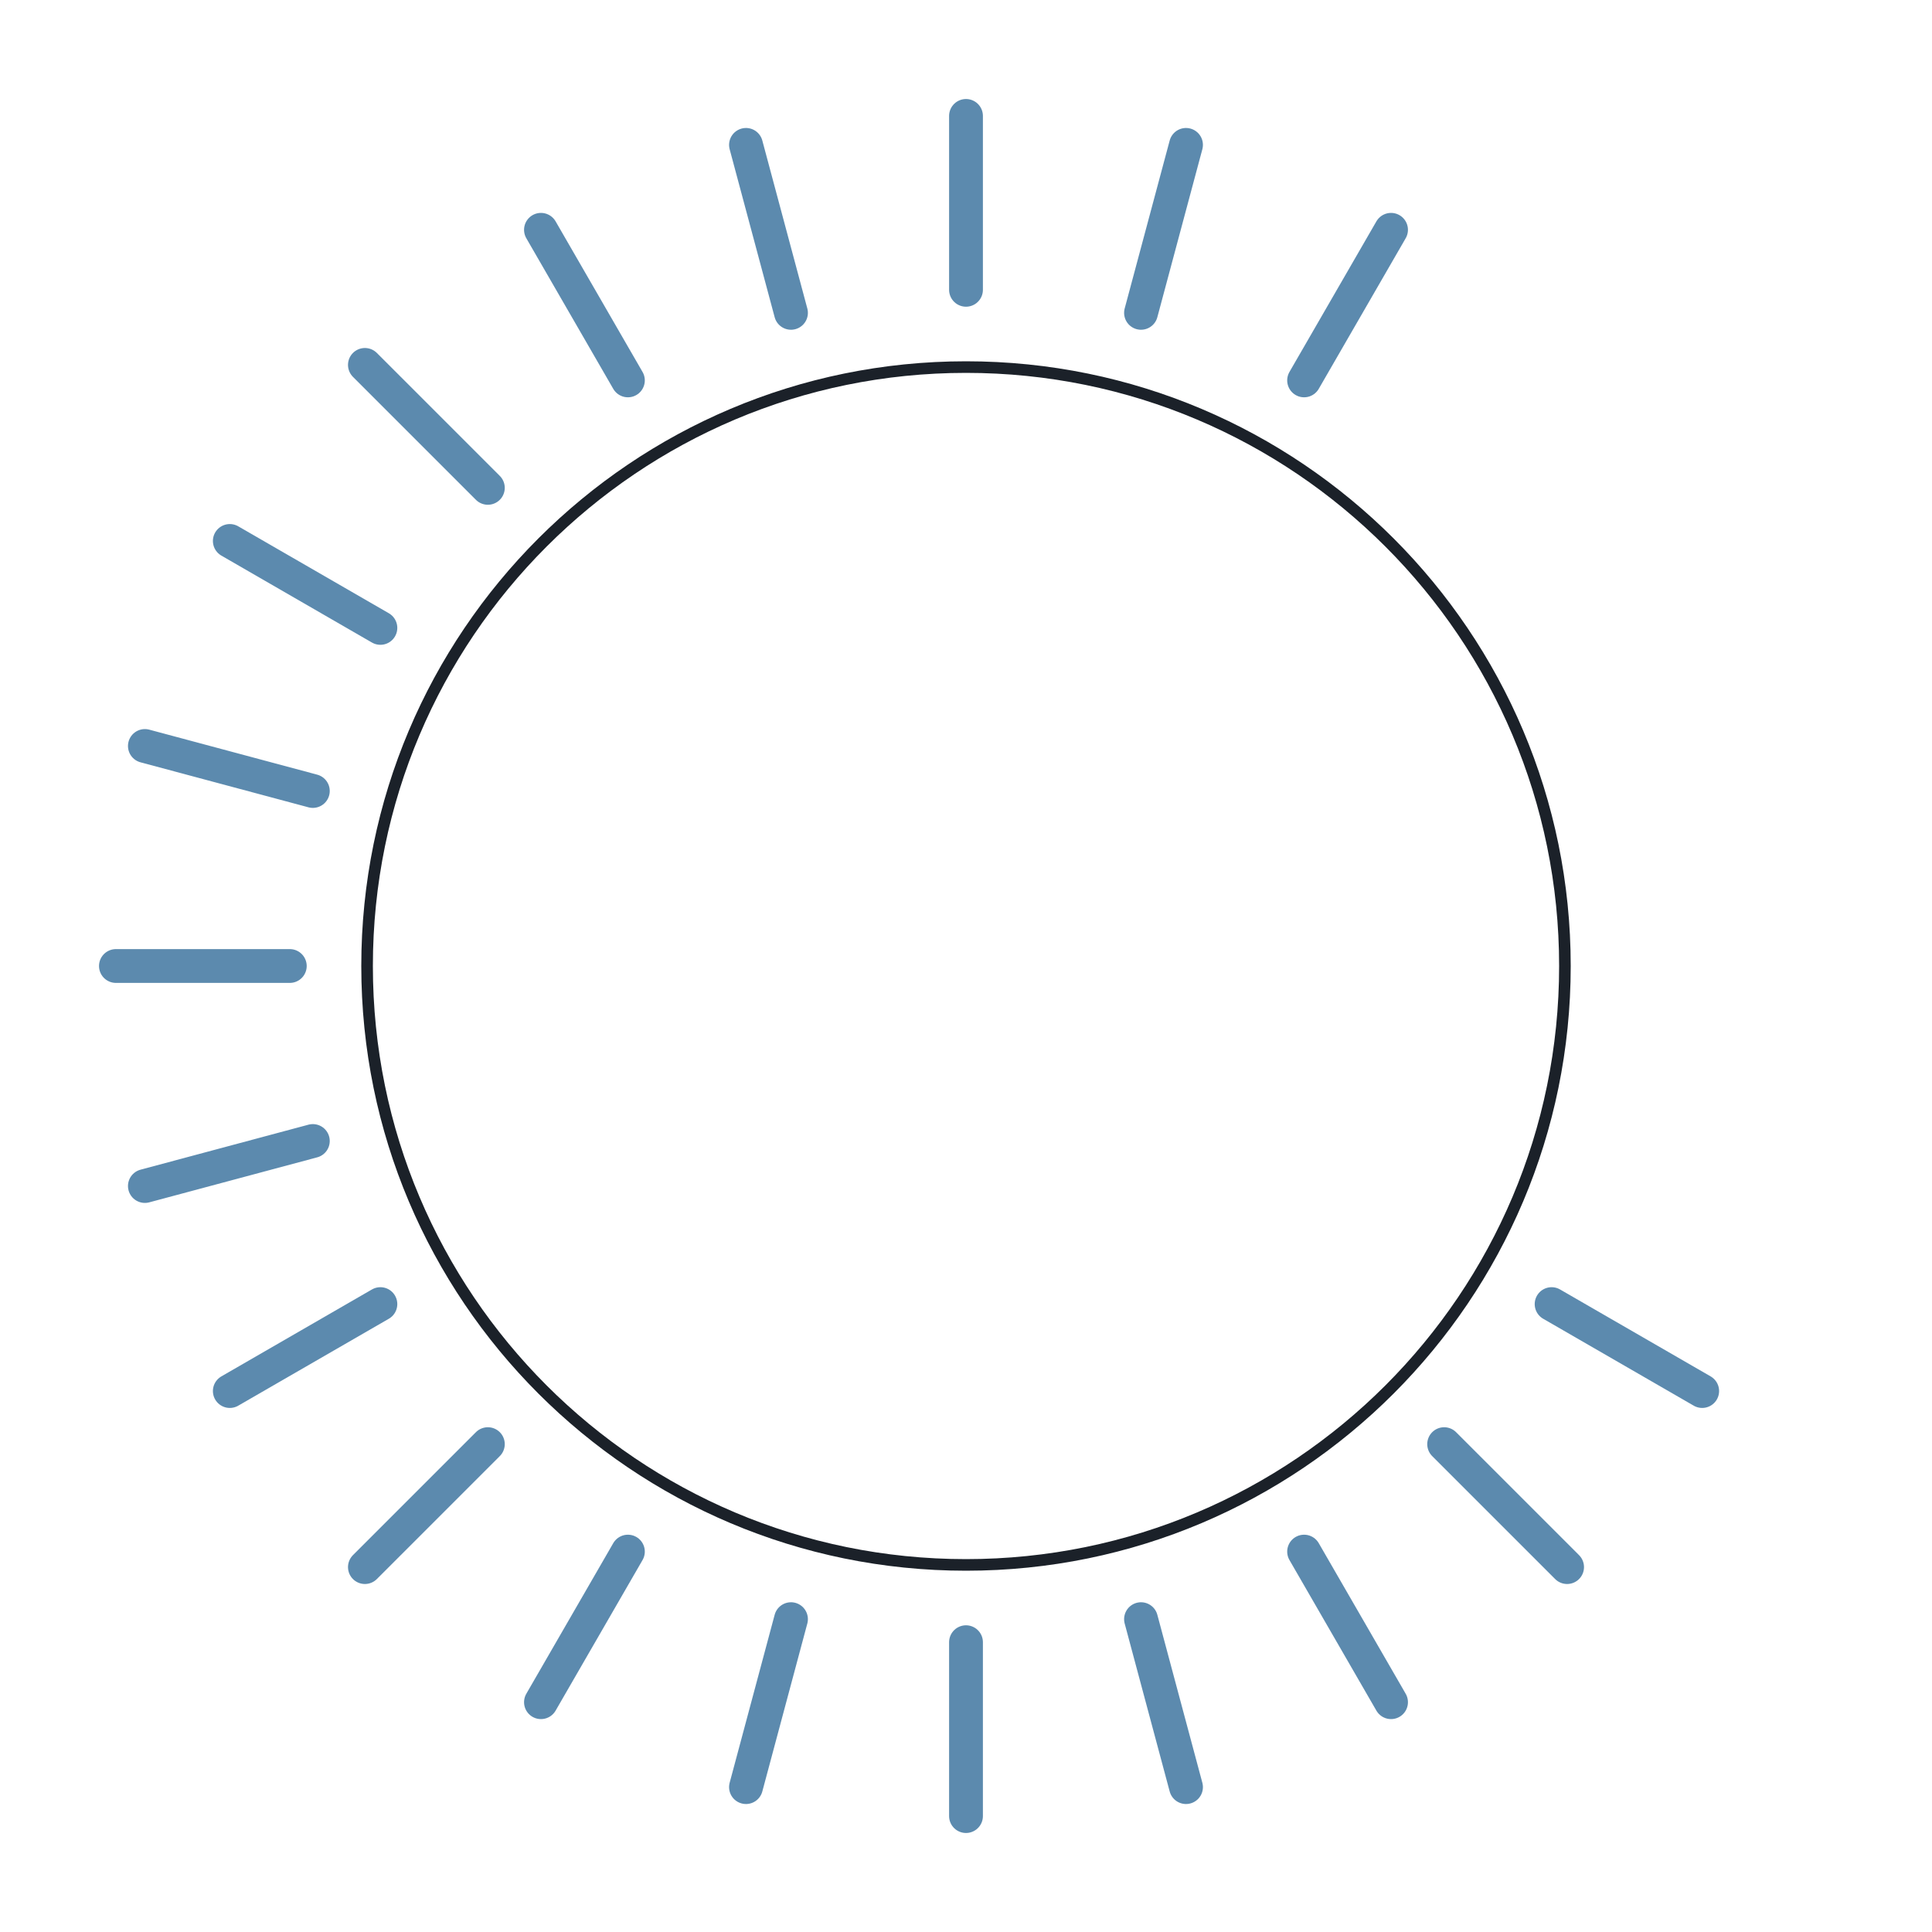
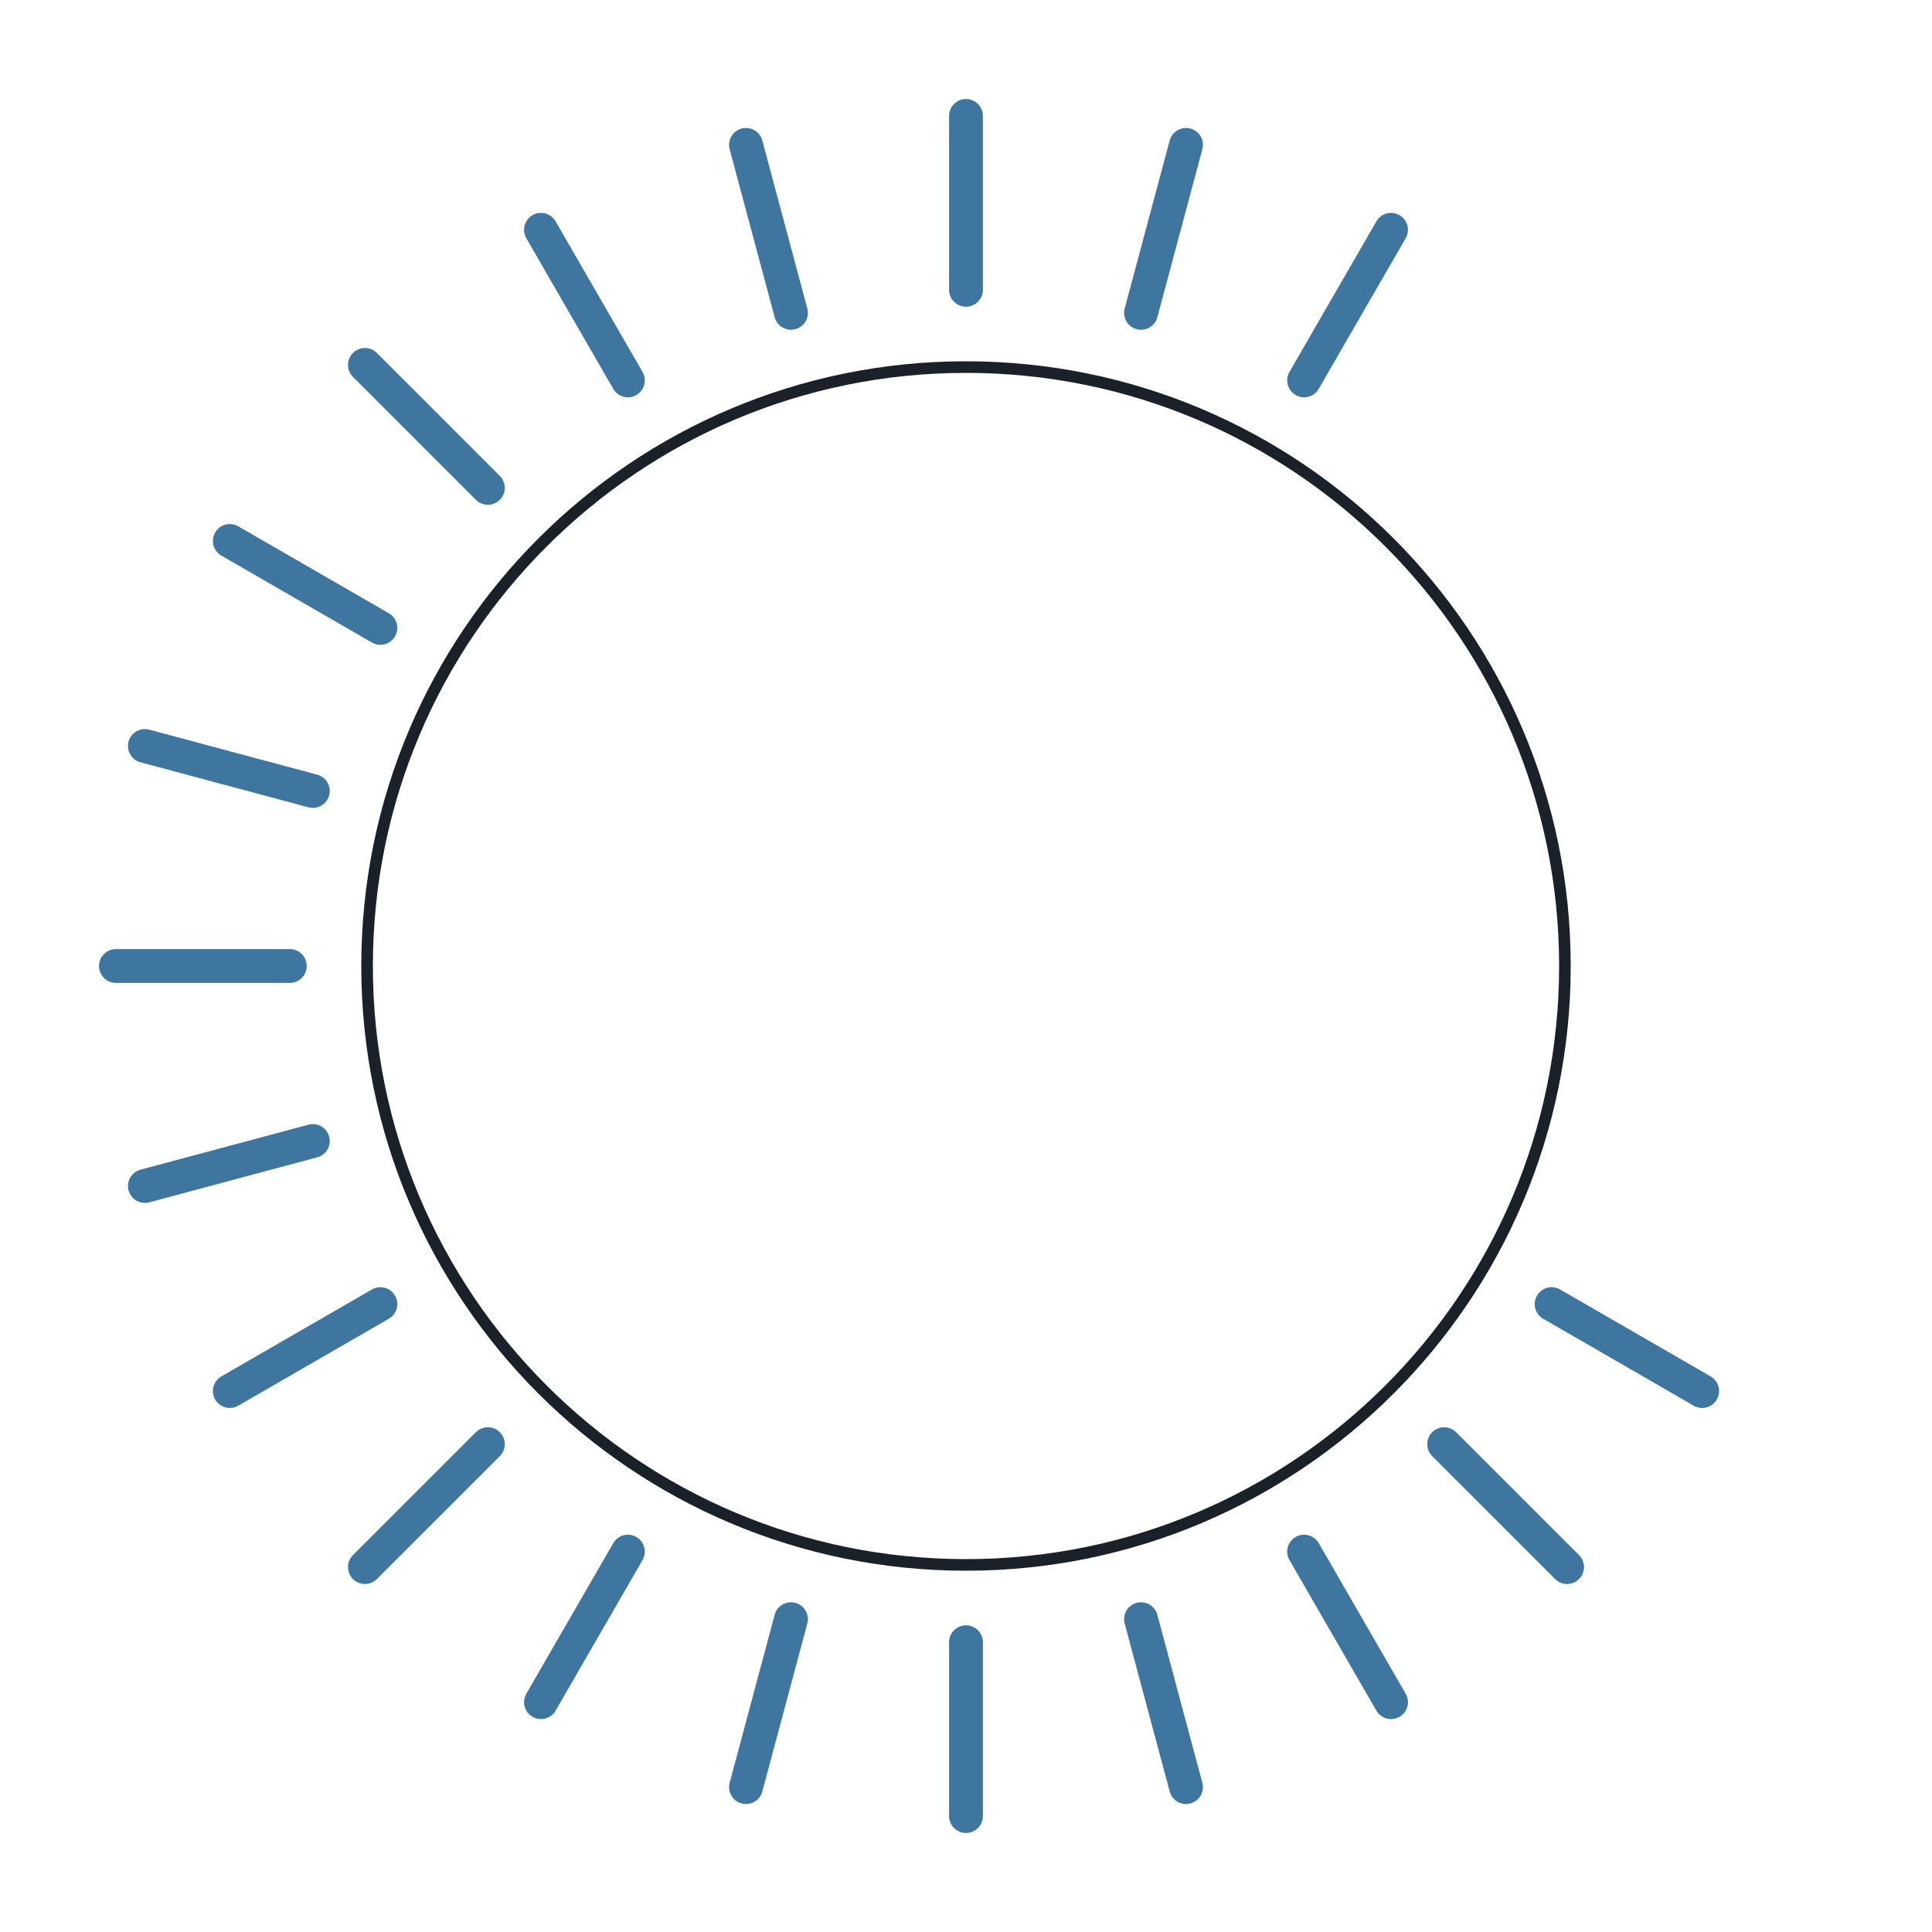
<svg xmlns="http://www.w3.org/2000/svg" viewBox="0 0 200 200" role="img" aria-label="Aura Sites mark">
  <defs>
    <linearGradient id="auraGrad" x1="0%" y1="0%" x2="100%" y2="100%">
      <stop offset="0%" stop-color="#1F8FE8" />
      <stop offset="100%" stop-color="#4DE8FF" />
    </linearGradient>
    <filter id="auraBlur" x="-60%" y="-60%" width="220%" height="220%">
      <feGaussianBlur stdDeviation="5.5" />
    </filter>
  </defs>
  <g class="aura-ring">
    <line x1="170" y1="100" x2="188" y2="100" stroke="url(#auraGrad)" stroke-width="18" stroke-linecap="round" opacity="0.4" transform="rotate(0.0 100 100)" filter="url(#auraBlur)" />
    <line x1="170" y1="100" x2="188" y2="100" stroke="url(#auraGrad)" stroke-width="11" stroke-linecap="round" opacity="0.9" transform="rotate(0.0 100 100)" filter="url(#auraBlur)" />
    <line x1="170" y1="100" x2="188" y2="100" stroke="url(#auraGrad)" stroke-width="18" stroke-linecap="round" opacity="0.4" transform="rotate(15.0 100 100)" filter="url(#auraBlur)" />
    <line x1="170" y1="100" x2="188" y2="100" stroke="url(#auraGrad)" stroke-width="11" stroke-linecap="round" opacity="0.9" transform="rotate(15.0 100 100)" filter="url(#auraBlur)" />
    <line x1="170" y1="100" x2="188" y2="100" stroke="url(#auraGrad)" stroke-width="18" stroke-linecap="round" opacity="0.4" transform="rotate(315.0 100 100)" filter="url(#auraBlur)" />
    <line x1="170" y1="100" x2="188" y2="100" stroke="url(#auraGrad)" stroke-width="11" stroke-linecap="round" opacity="0.9" transform="rotate(315.0 100 100)" filter="url(#auraBlur)" />
    <line x1="170" y1="100" x2="188" y2="100" stroke="url(#auraGrad)" stroke-width="18" stroke-linecap="round" opacity="0.4" transform="rotate(330.0 100 100)" filter="url(#auraBlur)" />
    <line x1="170" y1="100" x2="188" y2="100" stroke="url(#auraGrad)" stroke-width="11" stroke-linecap="round" opacity="0.9" transform="rotate(330.0 100 100)" filter="url(#auraBlur)" />
    <line x1="170" y1="100" x2="188" y2="100" stroke="url(#auraGrad)" stroke-width="18" stroke-linecap="round" opacity="0.4" transform="rotate(345.0 100 100)" filter="url(#auraBlur)" />
    <line x1="170" y1="100" x2="188" y2="100" stroke="url(#auraGrad)" stroke-width="11" stroke-linecap="round" opacity="0.9" transform="rotate(345.0 100 100)" filter="url(#auraBlur)" />
    <line x1="170" y1="100" x2="188" y2="100" stroke="url(#auraGrad)" stroke-width="6" stroke-linecap="round" opacity="1" transform="rotate(0.0 100 100)" />
    <line x1="170" y1="100" x2="188" y2="100" stroke="url(#auraGrad)" stroke-width="6" stroke-linecap="round" opacity="1" transform="rotate(15.0 100 100)" />
-     <line x1="170" y1="100" x2="188" y2="100" stroke="#3F76A0" stroke-width="3.5" stroke-linecap="round" opacity="0.85" transform="rotate(30.0 100 100)" />
-     <line x1="170" y1="100" x2="188" y2="100" stroke="#3F76A0" stroke-width="3.5" stroke-linecap="round" opacity="0.85" transform="rotate(45.0 100 100)" />
-     <line x1="170" y1="100" x2="188" y2="100" stroke="#3F76A0" stroke-width="3.5" stroke-linecap="round" opacity="0.85" transform="rotate(60.0 100 100)" />
-     <line x1="170" y1="100" x2="188" y2="100" stroke="#3F76A0" stroke-width="3.5" stroke-linecap="round" opacity="0.85" transform="rotate(75.0 100 100)" />
-     <line x1="170" y1="100" x2="188" y2="100" stroke="#3F76A0" stroke-width="3.5" stroke-linecap="round" opacity="0.85" transform="rotate(90.0 100 100)" />
-     <line x1="170" y1="100" x2="188" y2="100" stroke="#3F76A0" stroke-width="3.5" stroke-linecap="round" opacity="0.85" transform="rotate(105.0 100 100)" />
-     <line x1="170" y1="100" x2="188" y2="100" stroke="#3F76A0" stroke-width="3.5" stroke-linecap="round" opacity="0.85" transform="rotate(120.0 100 100)" />
-     <line x1="170" y1="100" x2="188" y2="100" stroke="#3F76A0" stroke-width="3.5" stroke-linecap="round" opacity="0.85" transform="rotate(135.0 100 100)" />
-     <line x1="170" y1="100" x2="188" y2="100" stroke="#3F76A0" stroke-width="3.5" stroke-linecap="round" opacity="0.85" transform="rotate(150.0 100 100)" />
-     <line x1="170" y1="100" x2="188" y2="100" stroke="#3F76A0" stroke-width="3.5" stroke-linecap="round" opacity="0.85" transform="rotate(165.0 100 100)" />
-     <line x1="170" y1="100" x2="188" y2="100" stroke="#3F76A0" stroke-width="3.5" stroke-linecap="round" opacity="0.85" transform="rotate(180.0 100 100)" />
-     <line x1="170" y1="100" x2="188" y2="100" stroke="#3F76A0" stroke-width="3.5" stroke-linecap="round" opacity="0.85" transform="rotate(195.0 100 100)" />
-     <line x1="170" y1="100" x2="188" y2="100" stroke="#3F76A0" stroke-width="3.5" stroke-linecap="round" opacity="0.85" transform="rotate(210.0 100 100)" />
-     <line x1="170" y1="100" x2="188" y2="100" stroke="#3F76A0" stroke-width="3.5" stroke-linecap="round" opacity="0.85" transform="rotate(225.0 100 100)" />
-     <line x1="170" y1="100" x2="188" y2="100" stroke="#3F76A0" stroke-width="3.5" stroke-linecap="round" opacity="0.85" transform="rotate(240.0 100 100)" />
-     <line x1="170" y1="100" x2="188" y2="100" stroke="#3F76A0" stroke-width="3.5" stroke-linecap="round" opacity="0.85" transform="rotate(255.0 100 100)" />
-     <line x1="170" y1="100" x2="188" y2="100" stroke="#3F76A0" stroke-width="3.5" stroke-linecap="round" opacity="0.85" transform="rotate(270.0 100 100)" />
-     <line x1="170" y1="100" x2="188" y2="100" stroke="#3F76A0" stroke-width="3.5" stroke-linecap="round" opacity="0.85" transform="rotate(285.0 100 100)" />
-     <line x1="170" y1="100" x2="188" y2="100" stroke="#3F76A0" stroke-width="3.5" stroke-linecap="round" opacity="0.85" transform="rotate(300.0 100 100)" />
+     <line x1="170" y1="100" x2="188" y2="100" stroke="#3F76A0" stroke-width="3.5" stroke-linecap="round" opacity="1" transform="rotate(30.0 100 100)" />
+     <line x1="170" y1="100" x2="188" y2="100" stroke="#3F76A0" stroke-width="3.5" stroke-linecap="round" opacity="1" transform="rotate(45.0 100 100)" />
+     <line x1="170" y1="100" x2="188" y2="100" stroke="#3F76A0" stroke-width="3.5" stroke-linecap="round" opacity="1" transform="rotate(60.0 100 100)" />
+     <line x1="170" y1="100" x2="188" y2="100" stroke="#3F76A0" stroke-width="3.5" stroke-linecap="round" opacity="1" transform="rotate(75.0 100 100)" />
+     <line x1="170" y1="100" x2="188" y2="100" stroke="#3F76A0" stroke-width="3.5" stroke-linecap="round" opacity="1" transform="rotate(90.0 100 100)" />
+     <line x1="170" y1="100" x2="188" y2="100" stroke="#3F76A0" stroke-width="3.5" stroke-linecap="round" opacity="1" transform="rotate(105.0 100 100)" />
+     <line x1="170" y1="100" x2="188" y2="100" stroke="#3F76A0" stroke-width="3.5" stroke-linecap="round" opacity="1" transform="rotate(120.0 100 100)" />
+     <line x1="170" y1="100" x2="188" y2="100" stroke="#3F76A0" stroke-width="3.5" stroke-linecap="round" opacity="1" transform="rotate(135.0 100 100)" />
+     <line x1="170" y1="100" x2="188" y2="100" stroke="#3F76A0" stroke-width="3.5" stroke-linecap="round" opacity="1" transform="rotate(150.0 100 100)" />
+     <line x1="170" y1="100" x2="188" y2="100" stroke="#3F76A0" stroke-width="3.5" stroke-linecap="round" opacity="1" transform="rotate(165.0 100 100)" />
+     <line x1="170" y1="100" x2="188" y2="100" stroke="#3F76A0" stroke-width="3.5" stroke-linecap="round" opacity="1" transform="rotate(180.0 100 100)" />
+     <line x1="170" y1="100" x2="188" y2="100" stroke="#3F76A0" stroke-width="3.5" stroke-linecap="round" opacity="1" transform="rotate(195.0 100 100)" />
+     <line x1="170" y1="100" x2="188" y2="100" stroke="#3F76A0" stroke-width="3.5" stroke-linecap="round" opacity="1" transform="rotate(210.0 100 100)" />
+     <line x1="170" y1="100" x2="188" y2="100" stroke="#3F76A0" stroke-width="3.5" stroke-linecap="round" opacity="1" transform="rotate(225.0 100 100)" />
+     <line x1="170" y1="100" x2="188" y2="100" stroke="#3F76A0" stroke-width="3.5" stroke-linecap="round" opacity="1" transform="rotate(240.0 100 100)" />
+     <line x1="170" y1="100" x2="188" y2="100" stroke="#3F76A0" stroke-width="3.5" stroke-linecap="round" opacity="1" transform="rotate(255.0 100 100)" />
+     <line x1="170" y1="100" x2="188" y2="100" stroke="#3F76A0" stroke-width="3.5" stroke-linecap="round" opacity="1" transform="rotate(270.0 100 100)" />
+     <line x1="170" y1="100" x2="188" y2="100" stroke="#3F76A0" stroke-width="3.5" stroke-linecap="round" opacity="1" transform="rotate(285.0 100 100)" />
+     <line x1="170" y1="100" x2="188" y2="100" stroke="#3F76A0" stroke-width="3.5" stroke-linecap="round" opacity="1" transform="rotate(300.0 100 100)" />
    <line x1="170" y1="100" x2="188" y2="100" stroke="url(#auraGrad)" stroke-width="6" stroke-linecap="round" opacity="1" transform="rotate(315.0 100 100)" />
    <line x1="170" y1="100" x2="188" y2="100" stroke="url(#auraGrad)" stroke-width="6" stroke-linecap="round" opacity="1" transform="rotate(330.0 100 100)" />
    <line x1="170" y1="100" x2="188" y2="100" stroke="url(#auraGrad)" stroke-width="6" stroke-linecap="round" opacity="1" transform="rotate(345.0 100 100)" />
  </g>
  <circle cx="100" cy="100" r="62" fill="none" stroke="#1B2129" stroke-width="1.2" />
</svg>
